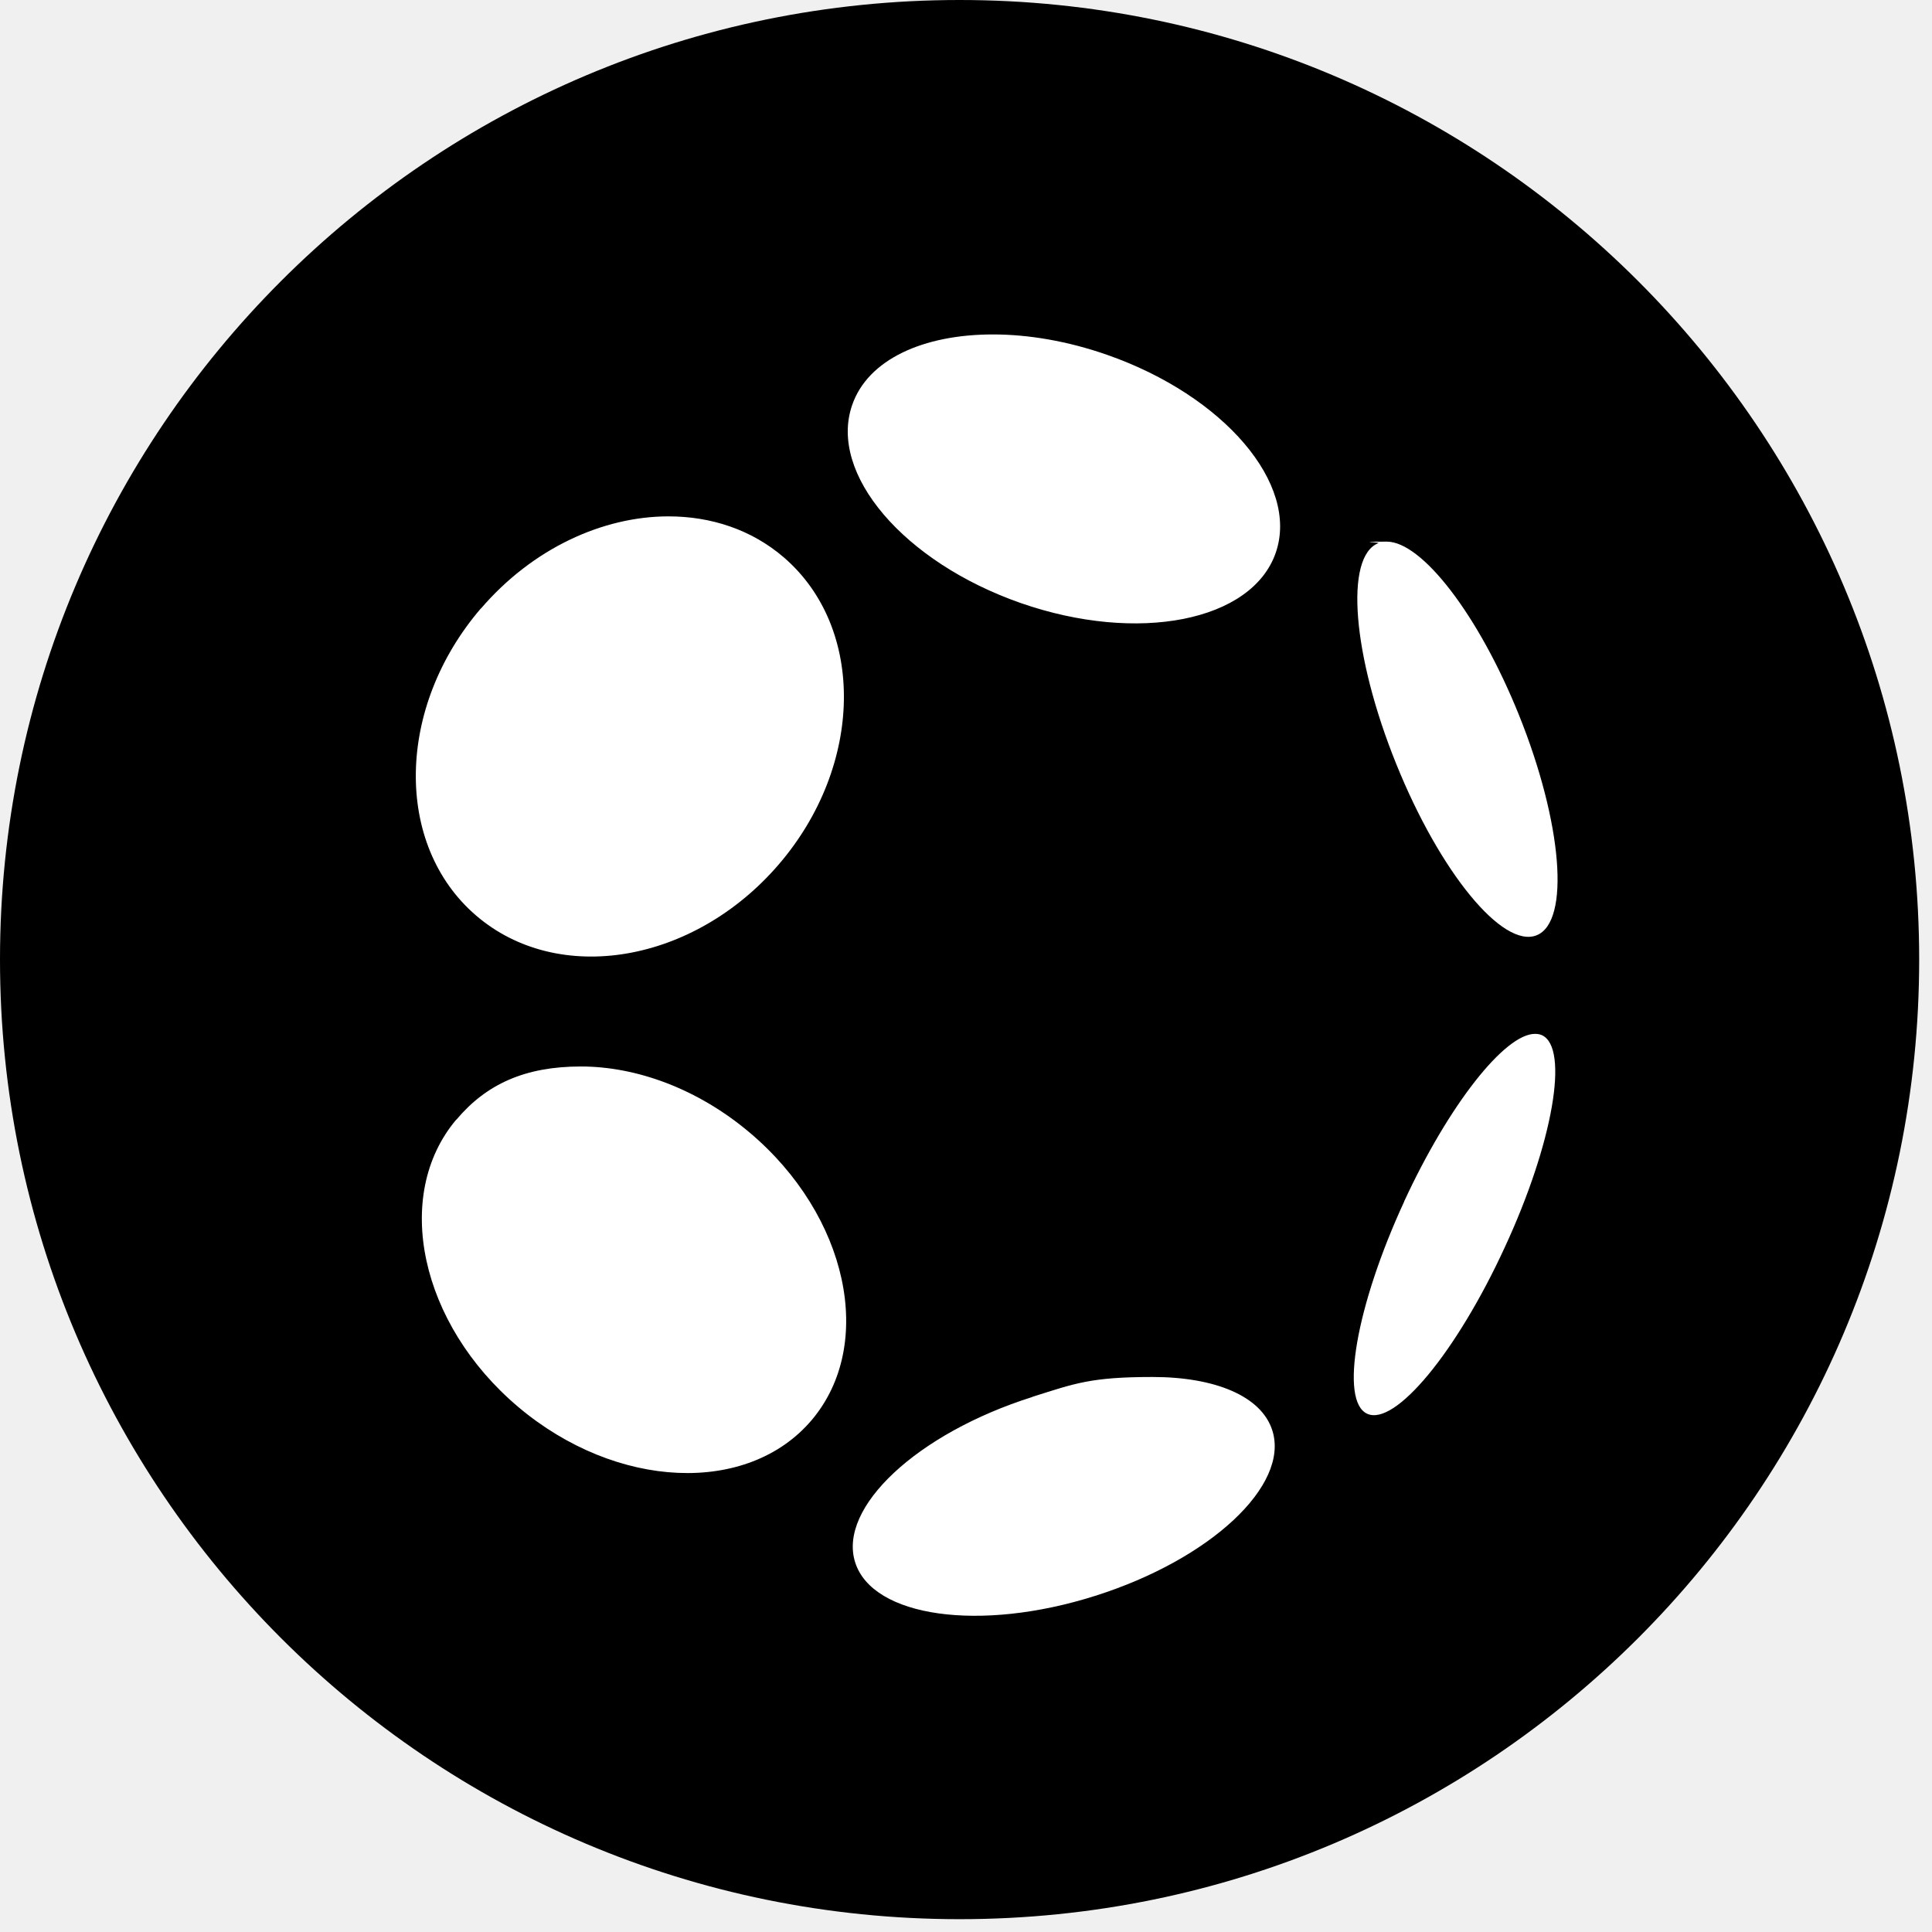
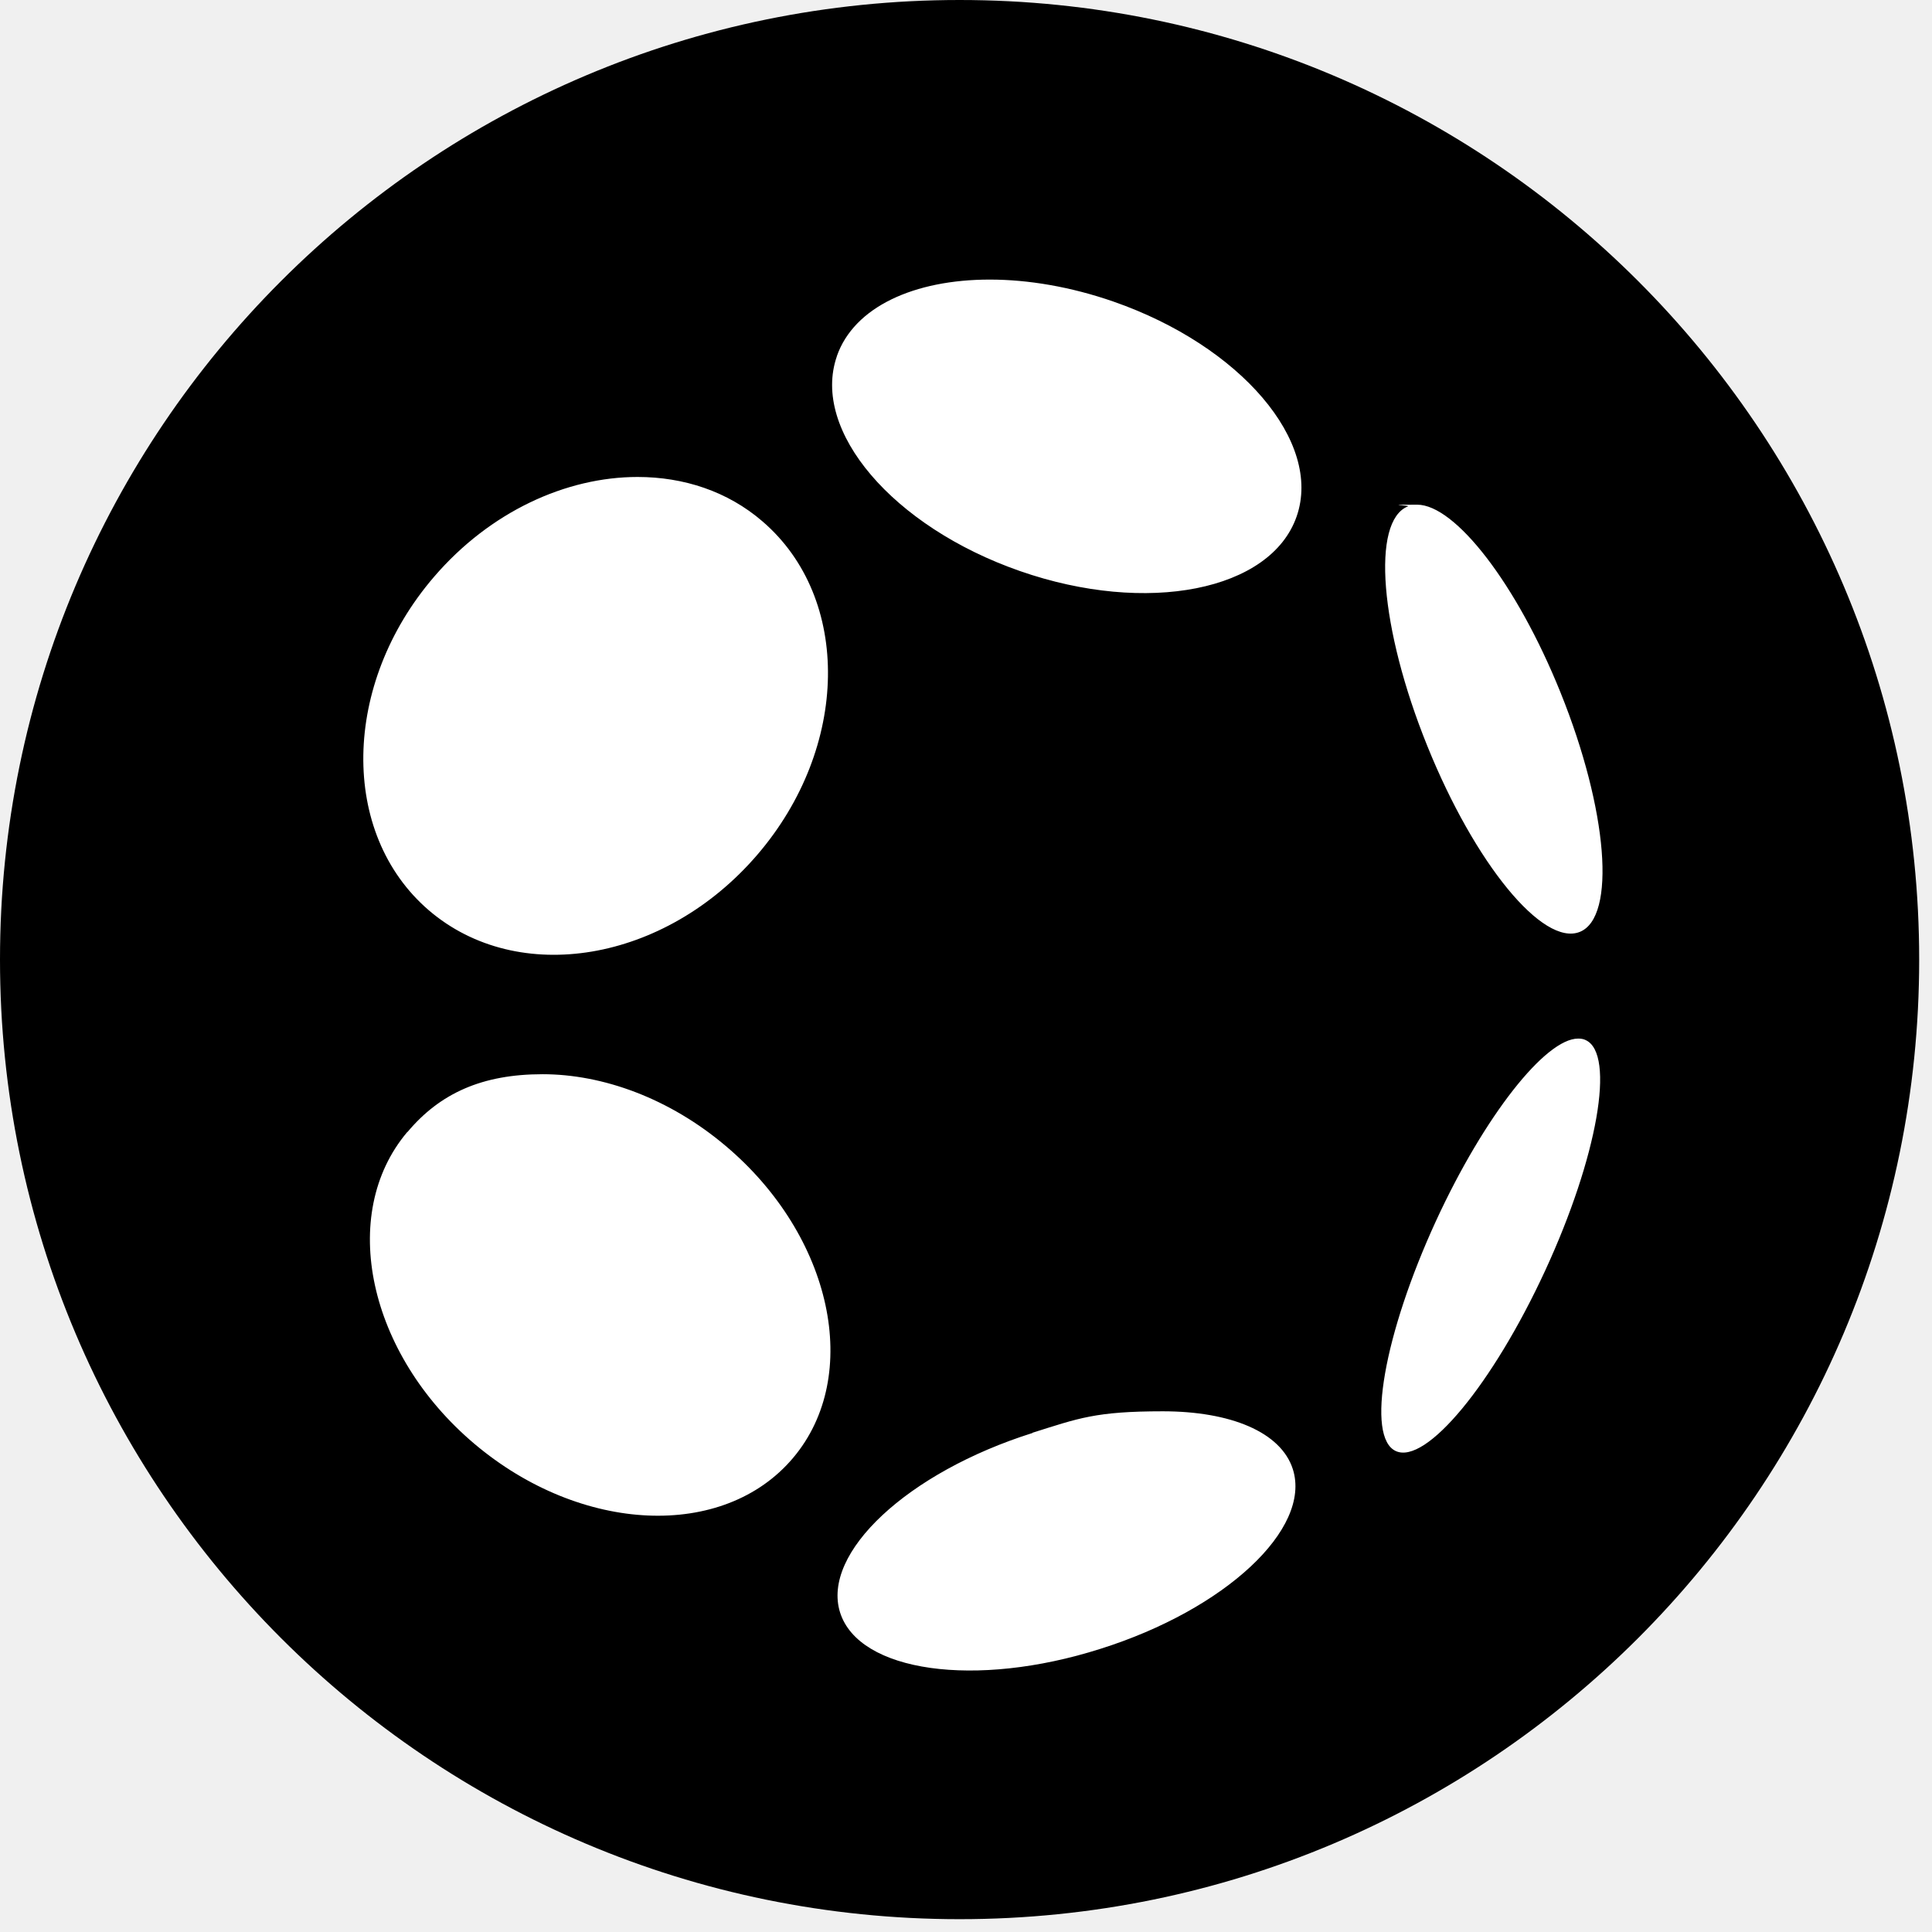
<svg xmlns="http://www.w3.org/2000/svg" viewBox="0 0 1024.8 1024.8">
  <circle cx="509" cy="509" r="509" class="accent" />
-   <path fill="#fff" d="M255.1 322.7c-45 52.4-46.2 125.4-2.6 162.9S368 511 413.1 458.5c45-52.4 46.2-125.4 2.6-162.9-17.1-14.7-38.6-21.7-61.1-21.7-34.9 0-72.1 17-99.5 48.9zM242 593.9c-33.9 40.2-19.2 108.4 32.9 152.4 52 43.9 121.8 47 155.7 6.9 33.9-40.2 19.2-108.4-32.9-152.4-27.6-23.3-60.1-35.1-89.6-35.1s-50.1 9.3-66 28.2M547.6 741c-61.1 19.3-103.2 58.6-94 87.7 9.2 29.1 66.2 37.2 127.3 17.8 61.1-19.3 103.2-58.6 94-87.7-5.8-18.4-30.7-28.4-63.5-28.4s-41.2 3.4-63.7 10.5M452 214.9c-12.6 36.4 27.4 83.3 89.5 105 62.1 21.6 122.6 9.7 135.2-26.7 12.6-36.4-27.4-83.3-89.5-105-20.9-7.3-41.7-10.8-60.5-10.8-37 0-66.4 13.3-74.7 37.5zM731.1 288.1c-18 7.2-13.7 59.7 9.5 117.1 23.2 57.5 56.5 98.1 74.5 90.9 17.9-7.2 13.7-59.6-9.5-117.1-21.4-53-51.4-91.7-70-91.7s-3 .3-4.5.8zM744.9 637.2c-25.6 55.4-34.4 106-19.7 112.7 14.7 6.8 47.4-32.7 72.9-88.1 25.7-55.4 34.4-106 19.8-112.7-1.1-.5-2.3-.7-3.7-.7-16 0-45.7 37.6-69.4 88.9z" />
+   <path fill="#fff" d="M230.2 306c-48.9 56.9-50.1 136.1-2.8 176.8 47.4 40.7 125.4 27.6 174.3-29.4 48.9-56.9 50.1-136.1 2.8-176.8-18.5-16-41.9-23.6-66.3-23.6-37.9 0-78.3 18.4-108 53zM216 600.5c-36.8 43.6-20.8 117.7 35.7 165.4s132.2 51.1 169 7.4c36.8-43.6 20.8-117.7-35.7-165.4-29.9-25.3-65.2-38.1-97.2-38.1s-54.4 10.1-71.6 30.6M547.7 760.1c-66.3 20.9-112 63.6-102.1 95.2 10 31.6 71.8 40.4 138.1 19.3 66.3-20.9 112-63.6 102.1-95.2-6.3-19.9-33.3-30.8-69-30.8s-44.7 3.7-69.2 11.4M443.9 189c-13.7 39.5 29.7 90.4 97.1 113.9 67.4 23.5 133.1 10.5 146.8-29 13.7-39.5-29.7-90.4-97.1-113.9-22.7-7.9-45.3-11.7-65.7-11.7-40.1 0-72 14.5-81.1 40.6zM746.8 268.6c-19.5 7.8-14.9 64.8 10.3 127.1 25.2 62.4 61.3 106.5 80.9 98.6 19.4-7.8 14.9-64.7-10.3-127.1-23.2-57.5-55.8-99.5-76-99.5s-3.3.3-4.9.9zM761.8 647.4c-27.7 60.2-37.4 115-21.4 122.3 16 7.3 51.4-35.5 79.2-95.7 27.8-60.2 37.4-115 21.5-122.3-1.2-.6-2.5-.8-4-.8-17.3 0-49.6 40.8-75.3 96.5z" />
</svg>
